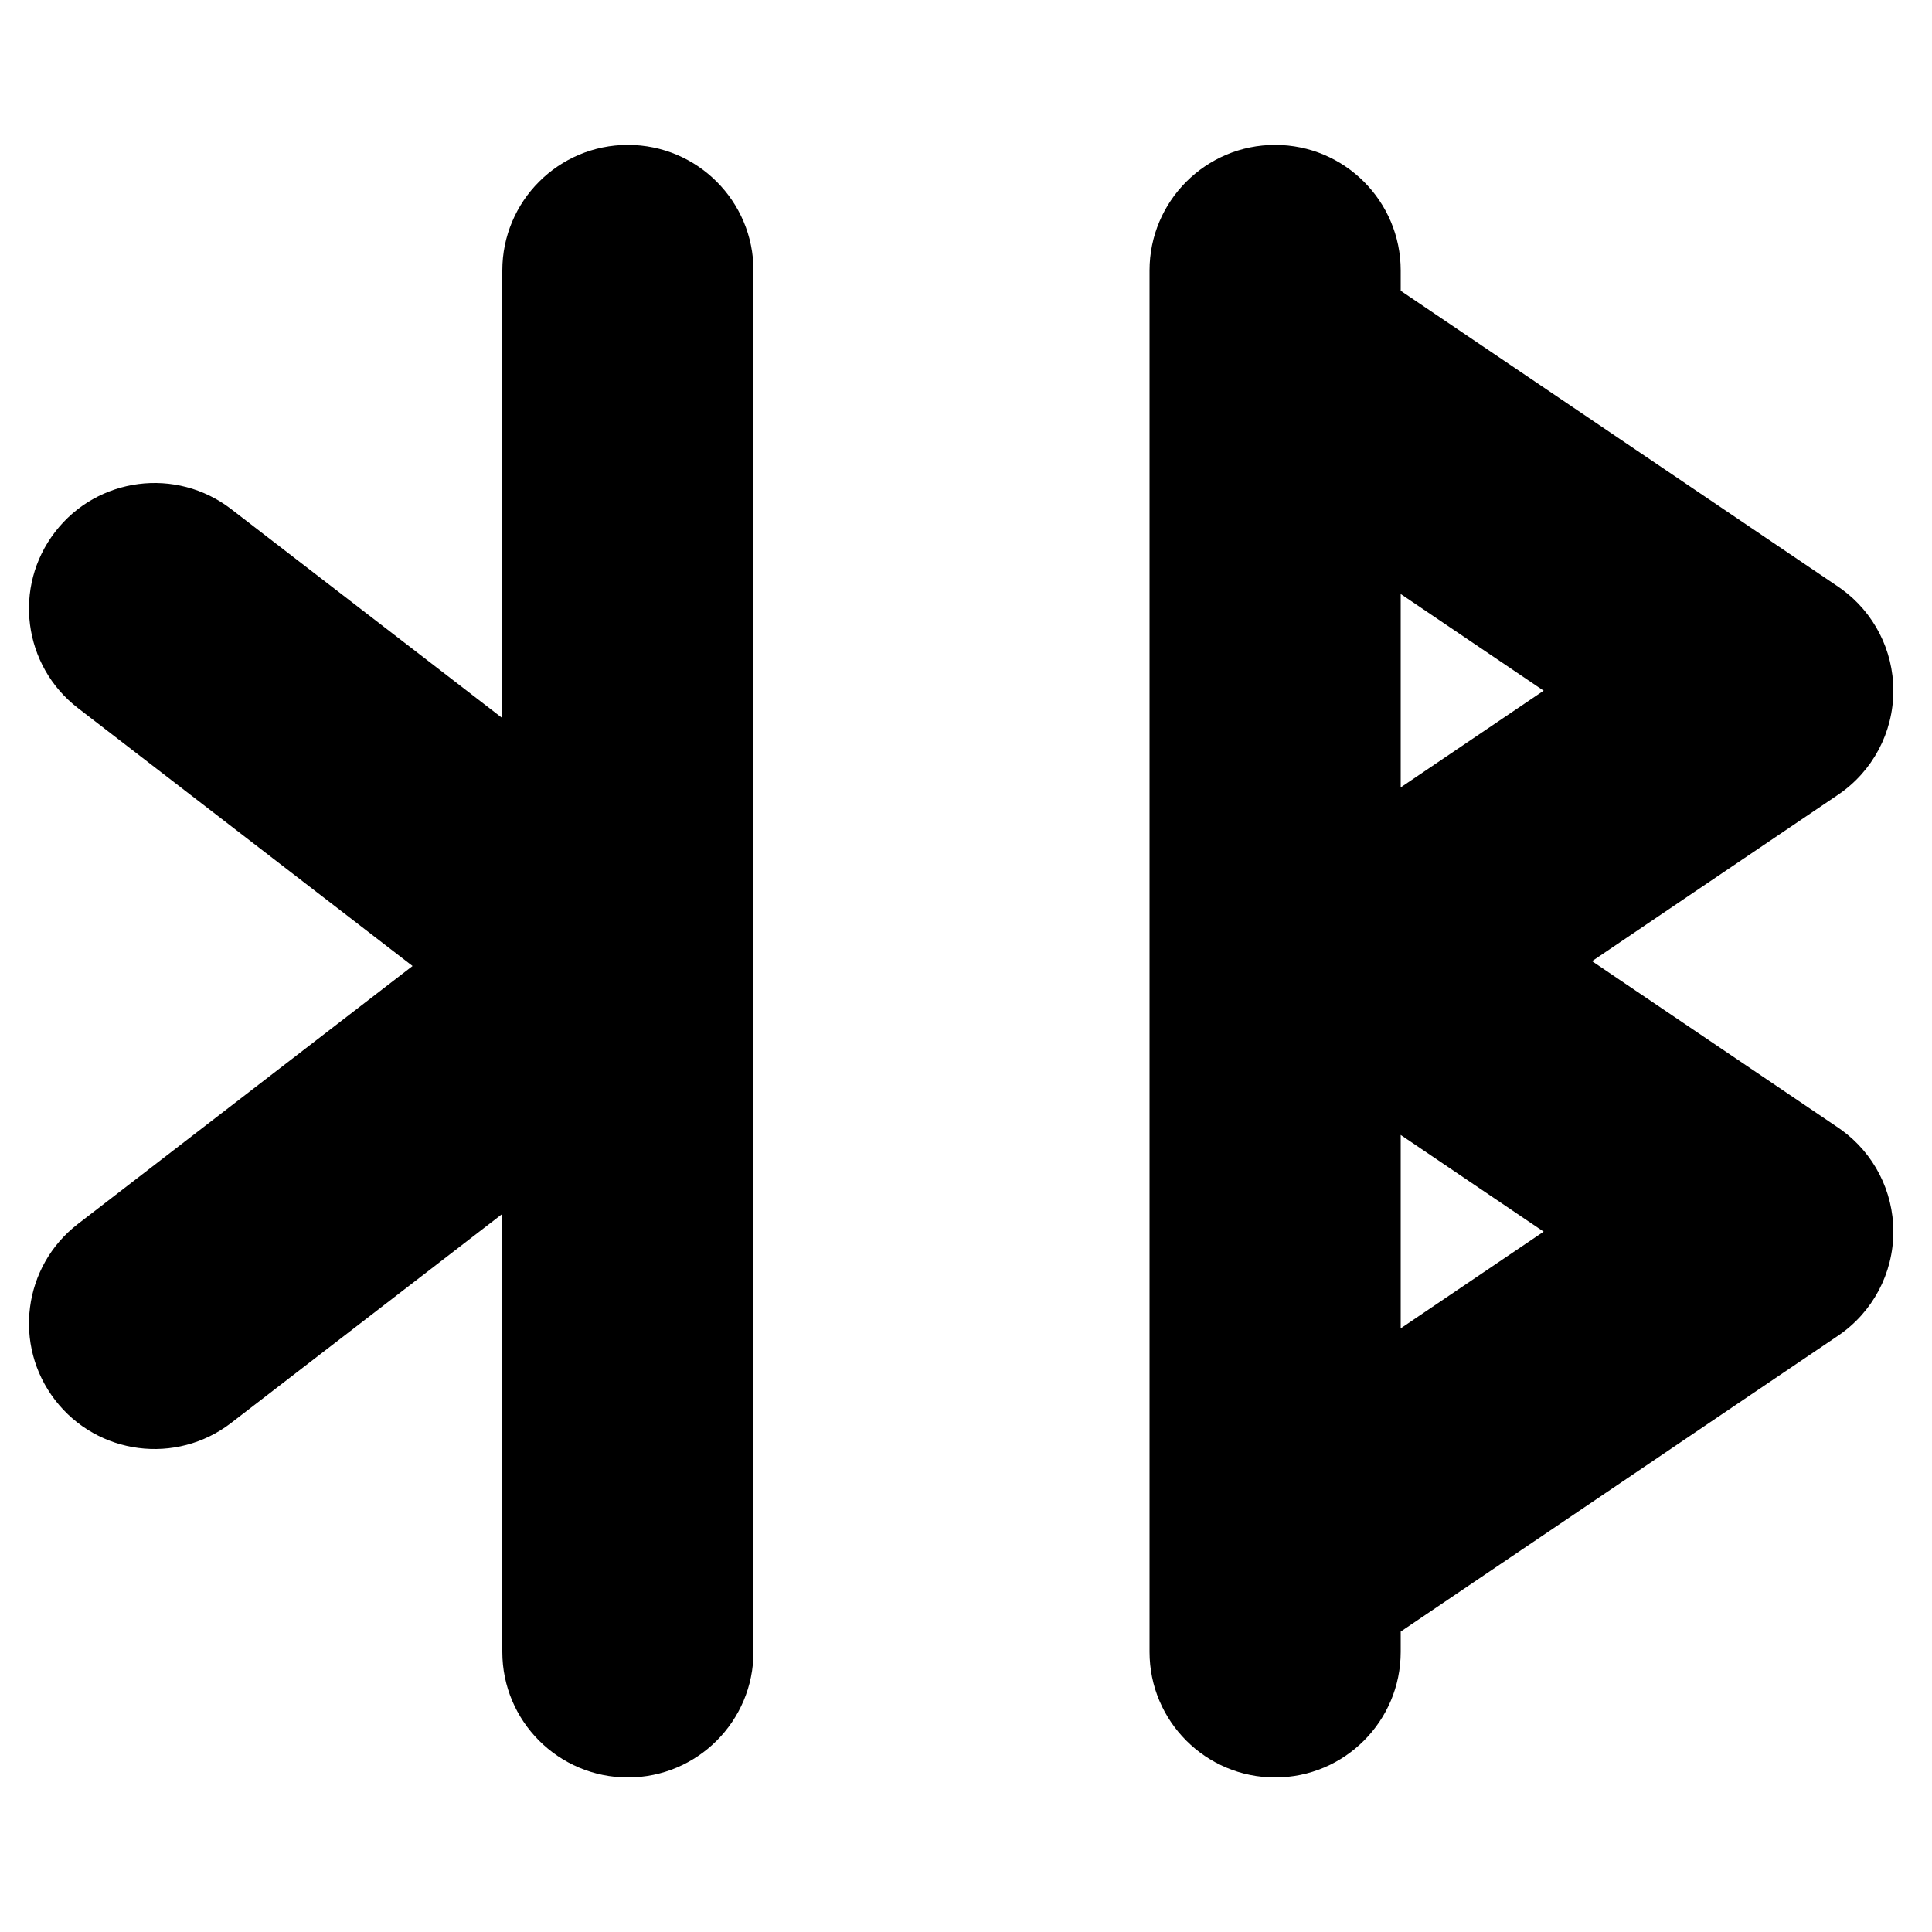
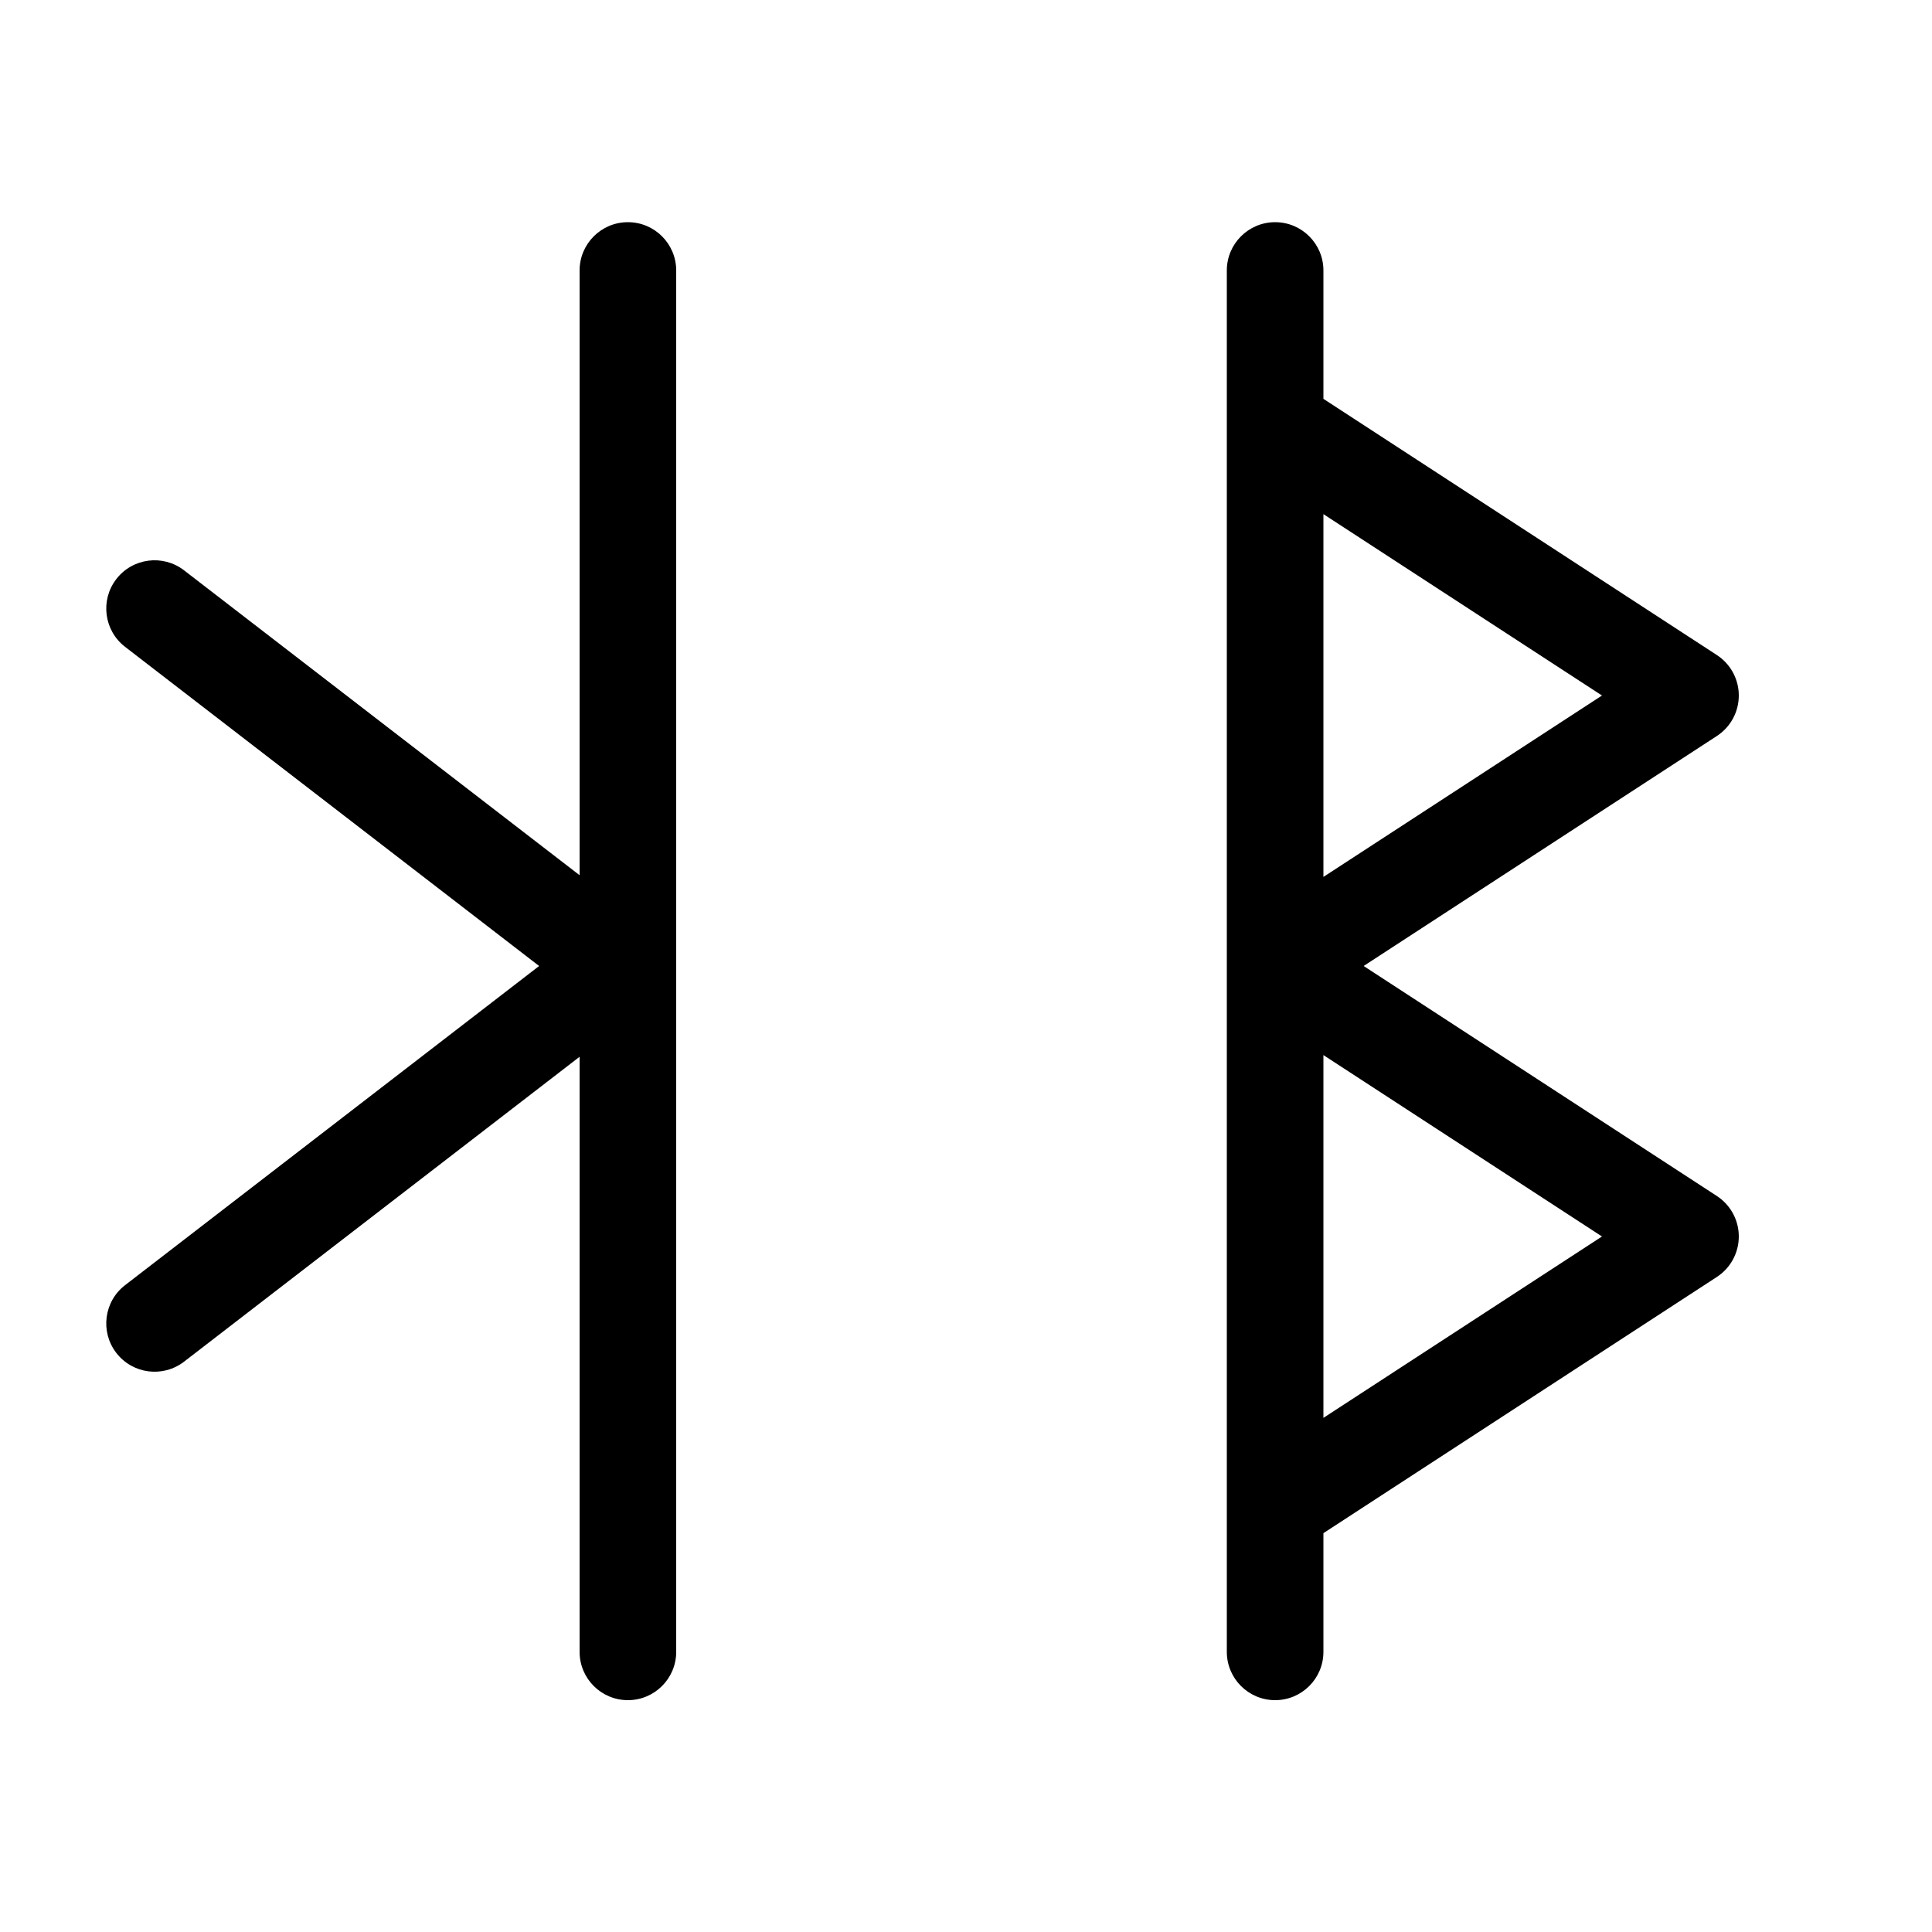
<svg xmlns="http://www.w3.org/2000/svg" width="200" height="200" viewBox="0 0 200 200" fill="none">
-   <path d="M65 15C72.18 15 78 20.82 78 28V171C78 178.18 72.18 184 65 184C57.82 184 52 178.18 52 171V125.663L23.936 147.296C18.25 151.679 10.087 150.623 5.704 144.937C1.321 139.25 2.377 131.087 8.063 126.704L42.707 100L8.063 73.296C2.377 68.912 1.321 60.75 5.704 55.063C10.087 49.377 18.25 48.321 23.936 52.704L52 74.336V28C52 20.82 57.82 15 65 15ZM132 15C139.179 15 145 20.82 145 28V30.099L190.284 60.732L190.615 60.964C193.99 63.403 196 67.32 196 71.5C196 75.815 193.858 79.85 190.284 82.268L164.809 99.499L190.284 116.732L190.615 116.964C193.99 119.403 196 123.319 196 127.5C196 131.815 193.858 135.85 190.284 138.268L145 168.9V171C145 178.18 139.179 184 132 184C124.82 184 119 178.18 119 171V28C119 20.82 124.82 15 132 15ZM145 137.511L159.799 127.5L145 117.489V137.511ZM145 81.511L159.799 71.5L145 61.489V81.511Z" fill="black" />
+   <path d="M65 23C67.761 23 70 25.239 70 28V171C70 173.761 67.761 176 65 176C62.239 176 60 173.761 60 171V109.396L19.053 140.96C16.866 142.646 13.726 142.24 12.04 140.053C10.354 137.866 10.76 134.726 12.947 133.04L55.81 100L12.947 66.96C10.761 65.274 10.354 62.134 12.04 59.947C13.726 57.76 16.866 57.354 19.053 59.04L60 90.603V28C60 25.239 62.239 23 65 23ZM132 23C134.761 23 137 25.239 137 28V41.288L177.729 67.81L177.987 67.99C179.249 68.93 180 70.415 180 72C180 73.691 179.146 75.268 177.729 76.19L141.163 99.999L177.729 123.81L177.987 123.99C179.249 124.93 180 126.415 180 128C180 129.691 179.146 131.268 177.729 132.19L137 158.711V171C137 173.761 134.761 176 132 176C129.239 176 127 173.761 127 171V28C127 25.239 129.239 23 132 23ZM137 146.777L165.837 128L137 109.223V146.777ZM137 90.777L165.837 72L137 53.223V90.777Z" fill="black" />
</svg>
